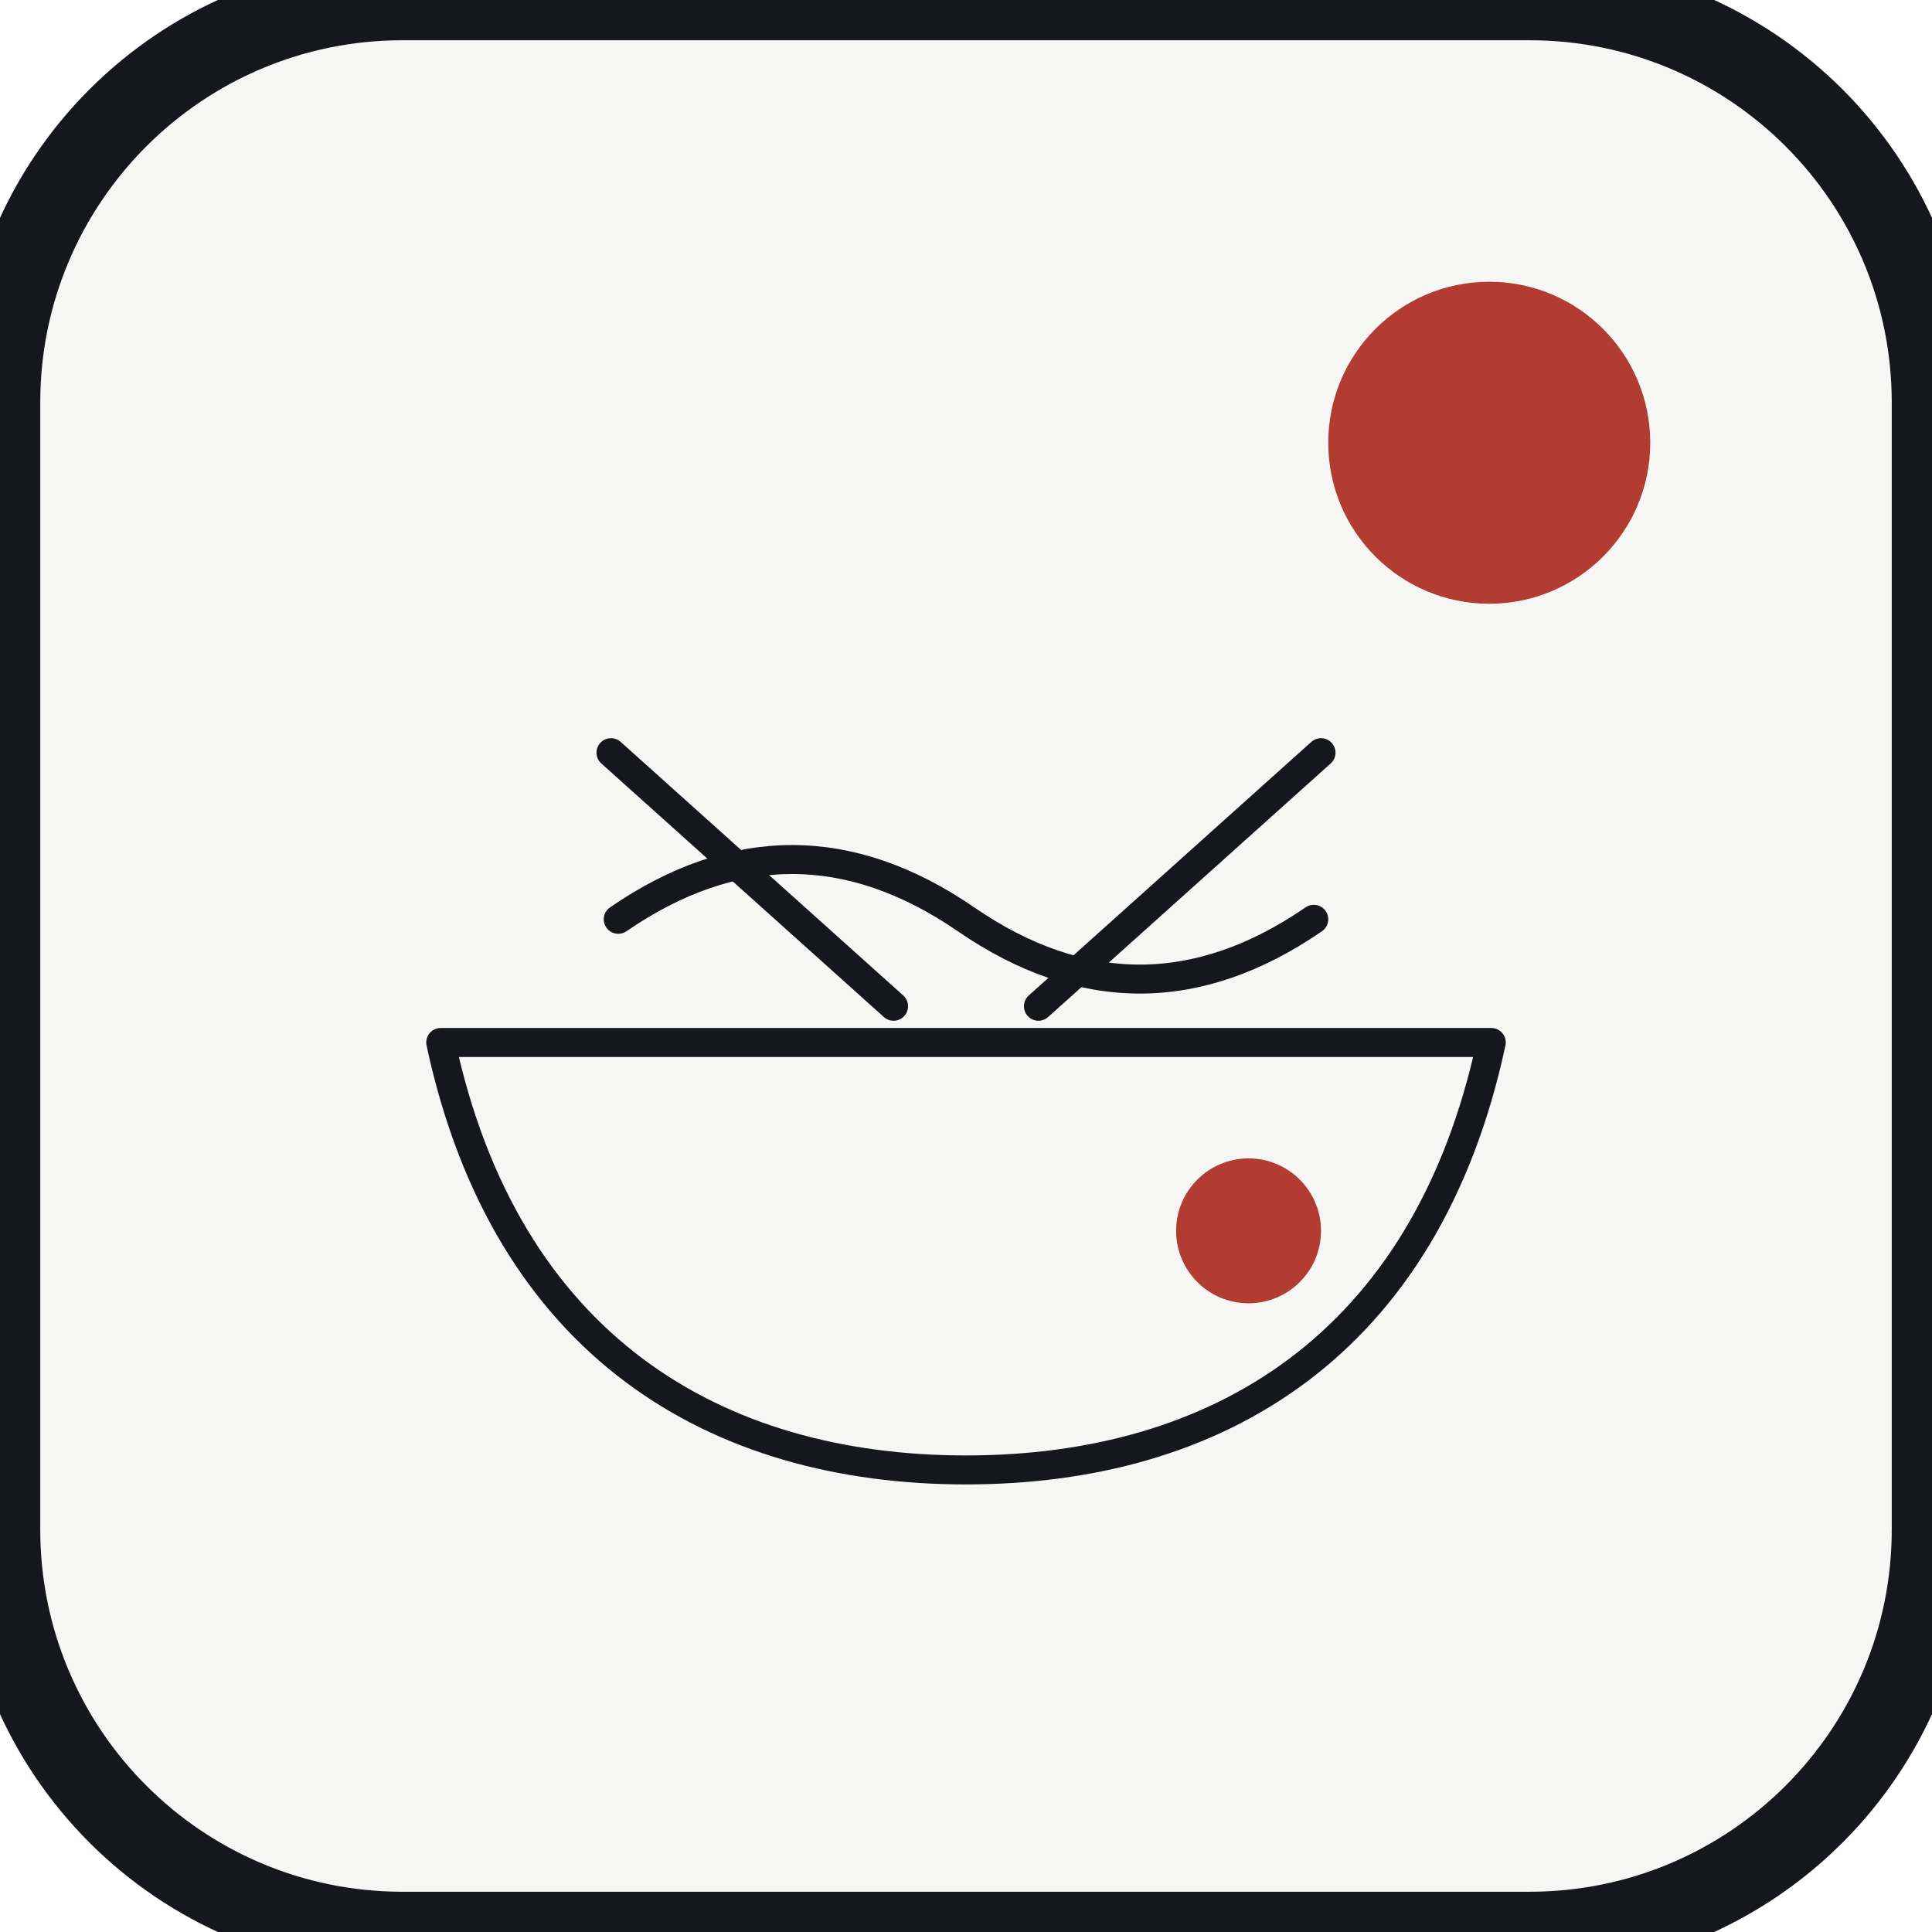
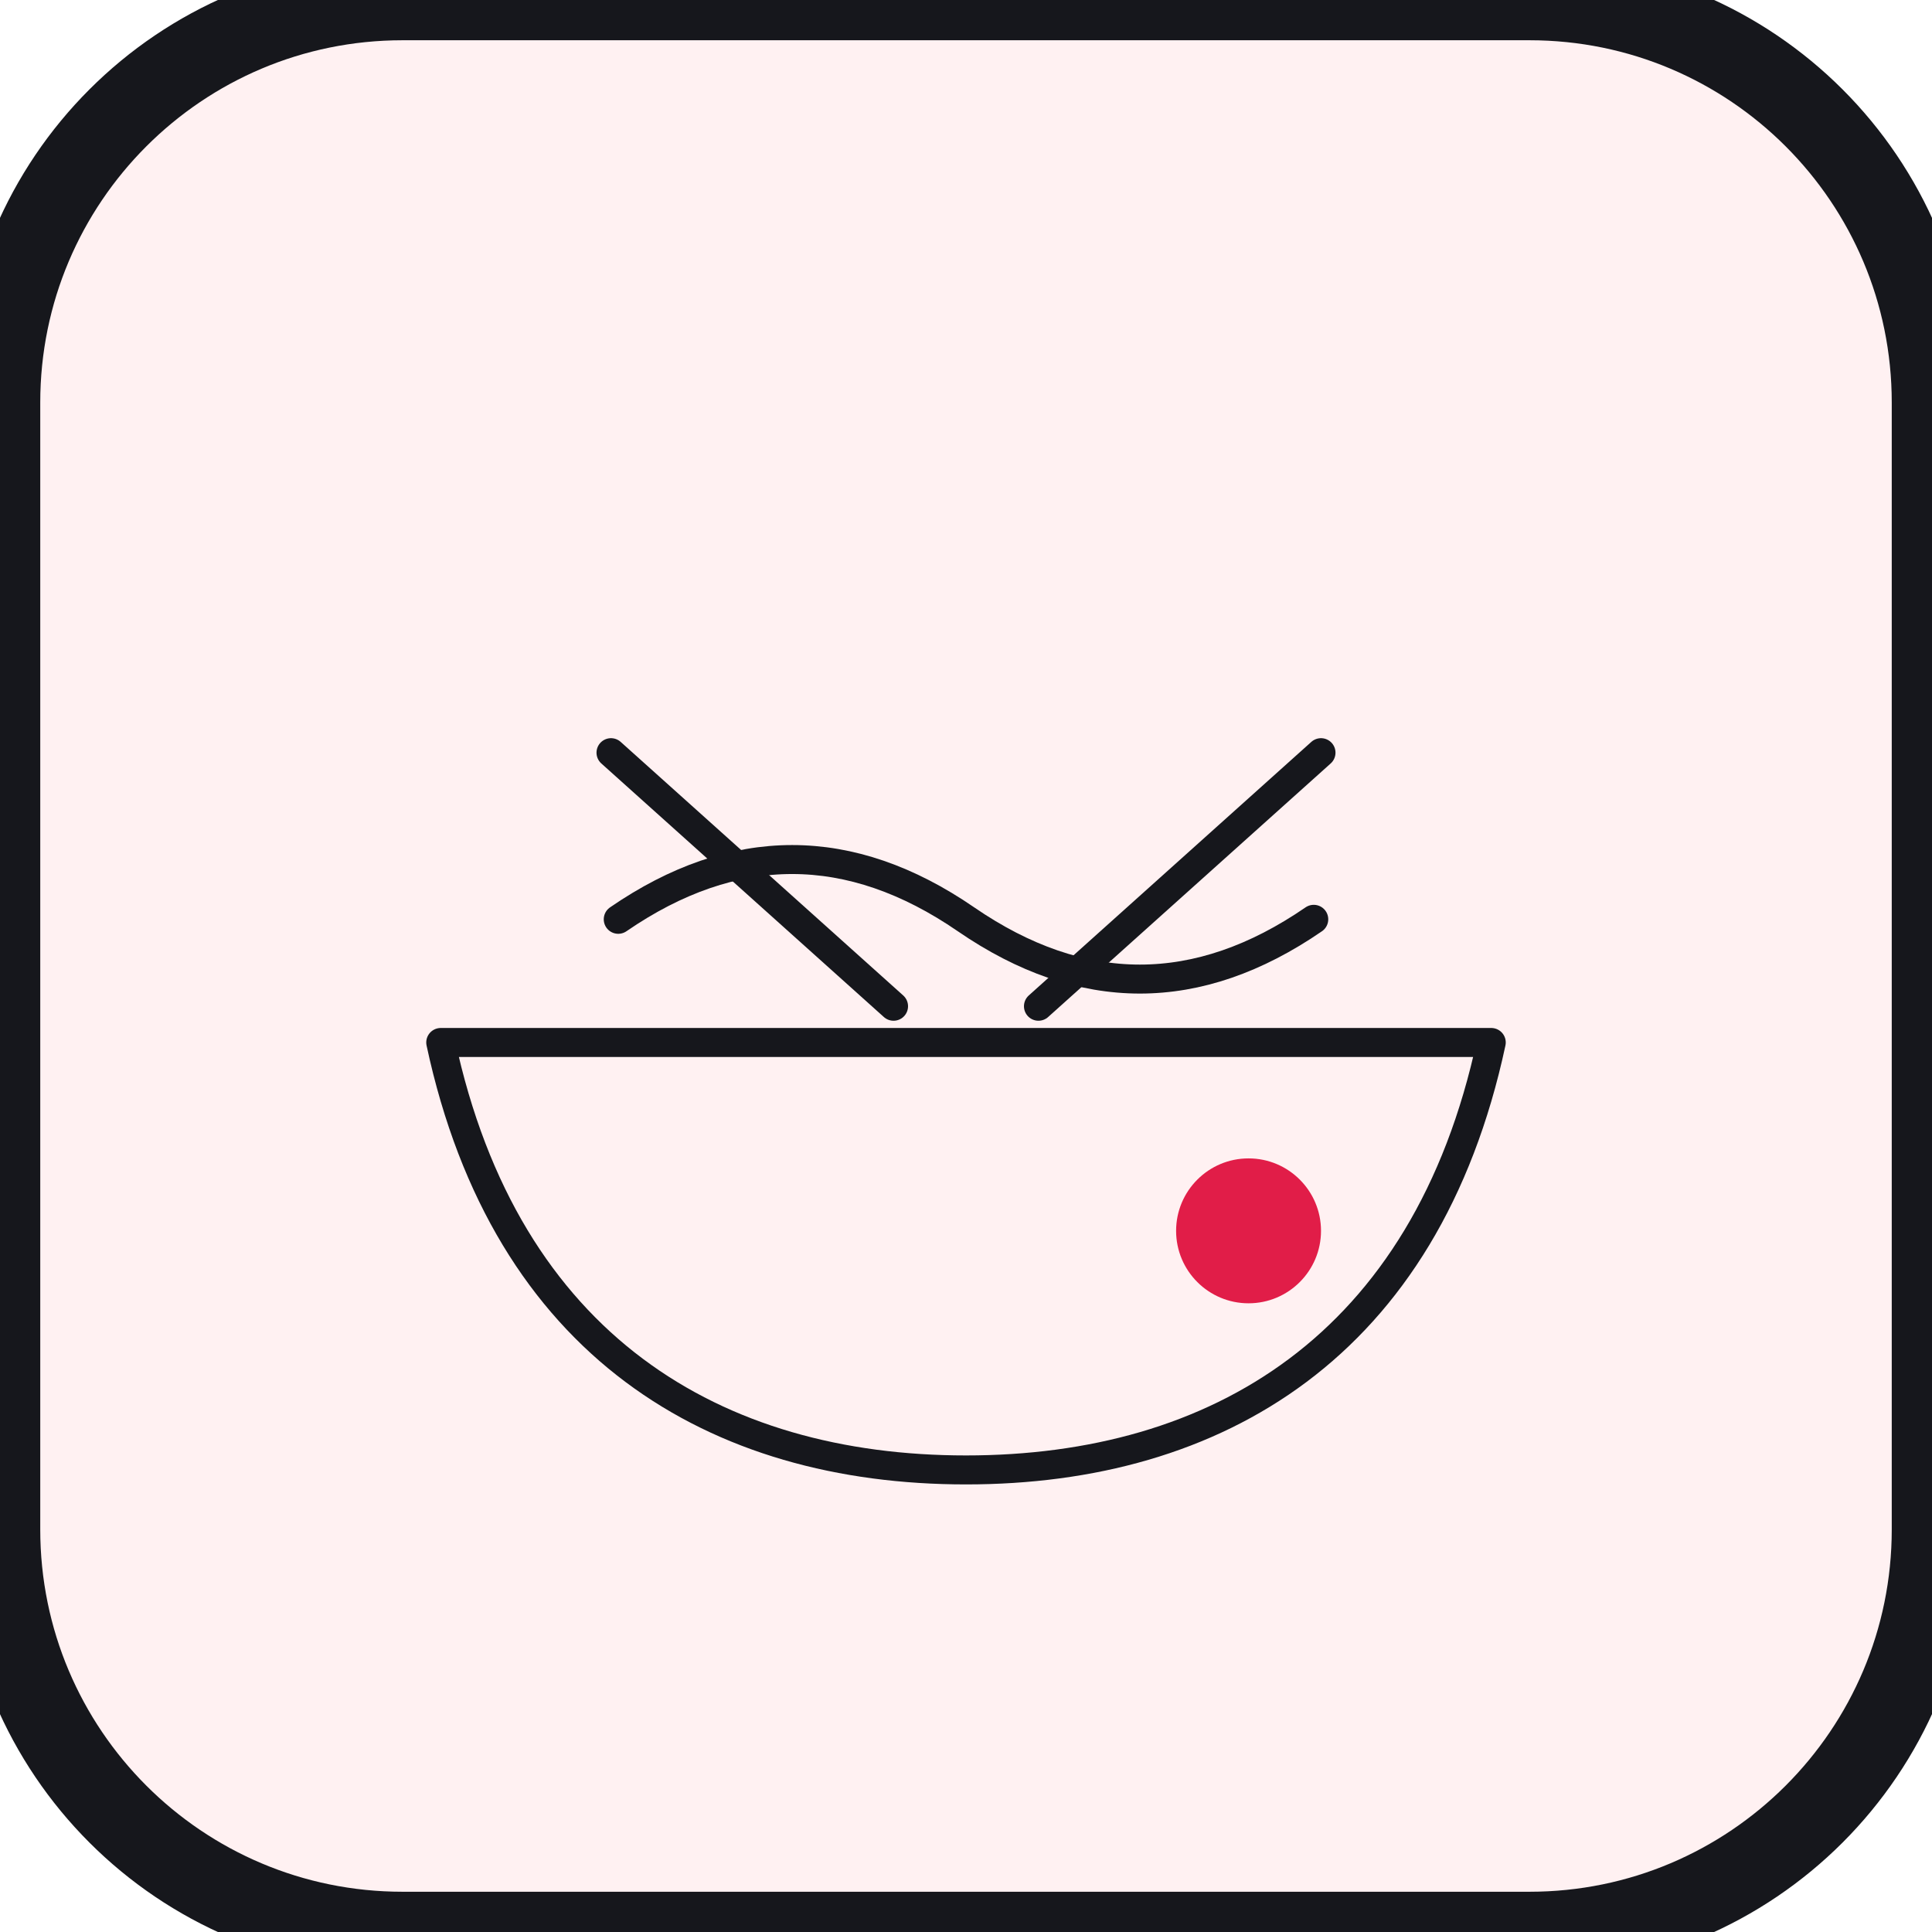
<svg xmlns="http://www.w3.org/2000/svg" viewBox="0 0 96 96" role="img" aria-label="라멘 scene thumbnail">
-   <rect width="96" height="96" rx="20" fill="#f6f6f4" stroke="#16171c" stroke-width="4" />
-   <circle cx="74" cy="22" r="8" fill="#b23b32" />
+   <rect width="96" height="96" rx="20" fill="#fff1f2" stroke="#16171c" stroke-width="4" />
  <path stroke="#16171c" stroke-width="1.44" stroke-linecap="round" stroke-linejoin="round" fill="none" d="M21.9 51.8h52.2c-3.24 15.12-13.68 21.24-26.1 21.24s-22.86-6.12-26.1-21.24z" />
  <path stroke="#16171c" stroke-width="1.44" stroke-linecap="round" stroke-linejoin="round" fill="none" d="M30.72 45.68c5.76-3.96 11.52-3.96 17.28 0s11.52 3.96 17.28 0" />
  <path stroke="#16171c" stroke-width="1.44" stroke-linecap="round" stroke-linejoin="round" fill="none" d="M30.36 37.4l14.04 12.6M65.64 37.4l-14.04 12.6" />
-   <circle fill="#b23b32" cx="62.04" cy="61.16" r="3.6" />
+   <circle fill="#e11d48" cx="62.04" cy="61.16" r="3.6" />
</svg>
